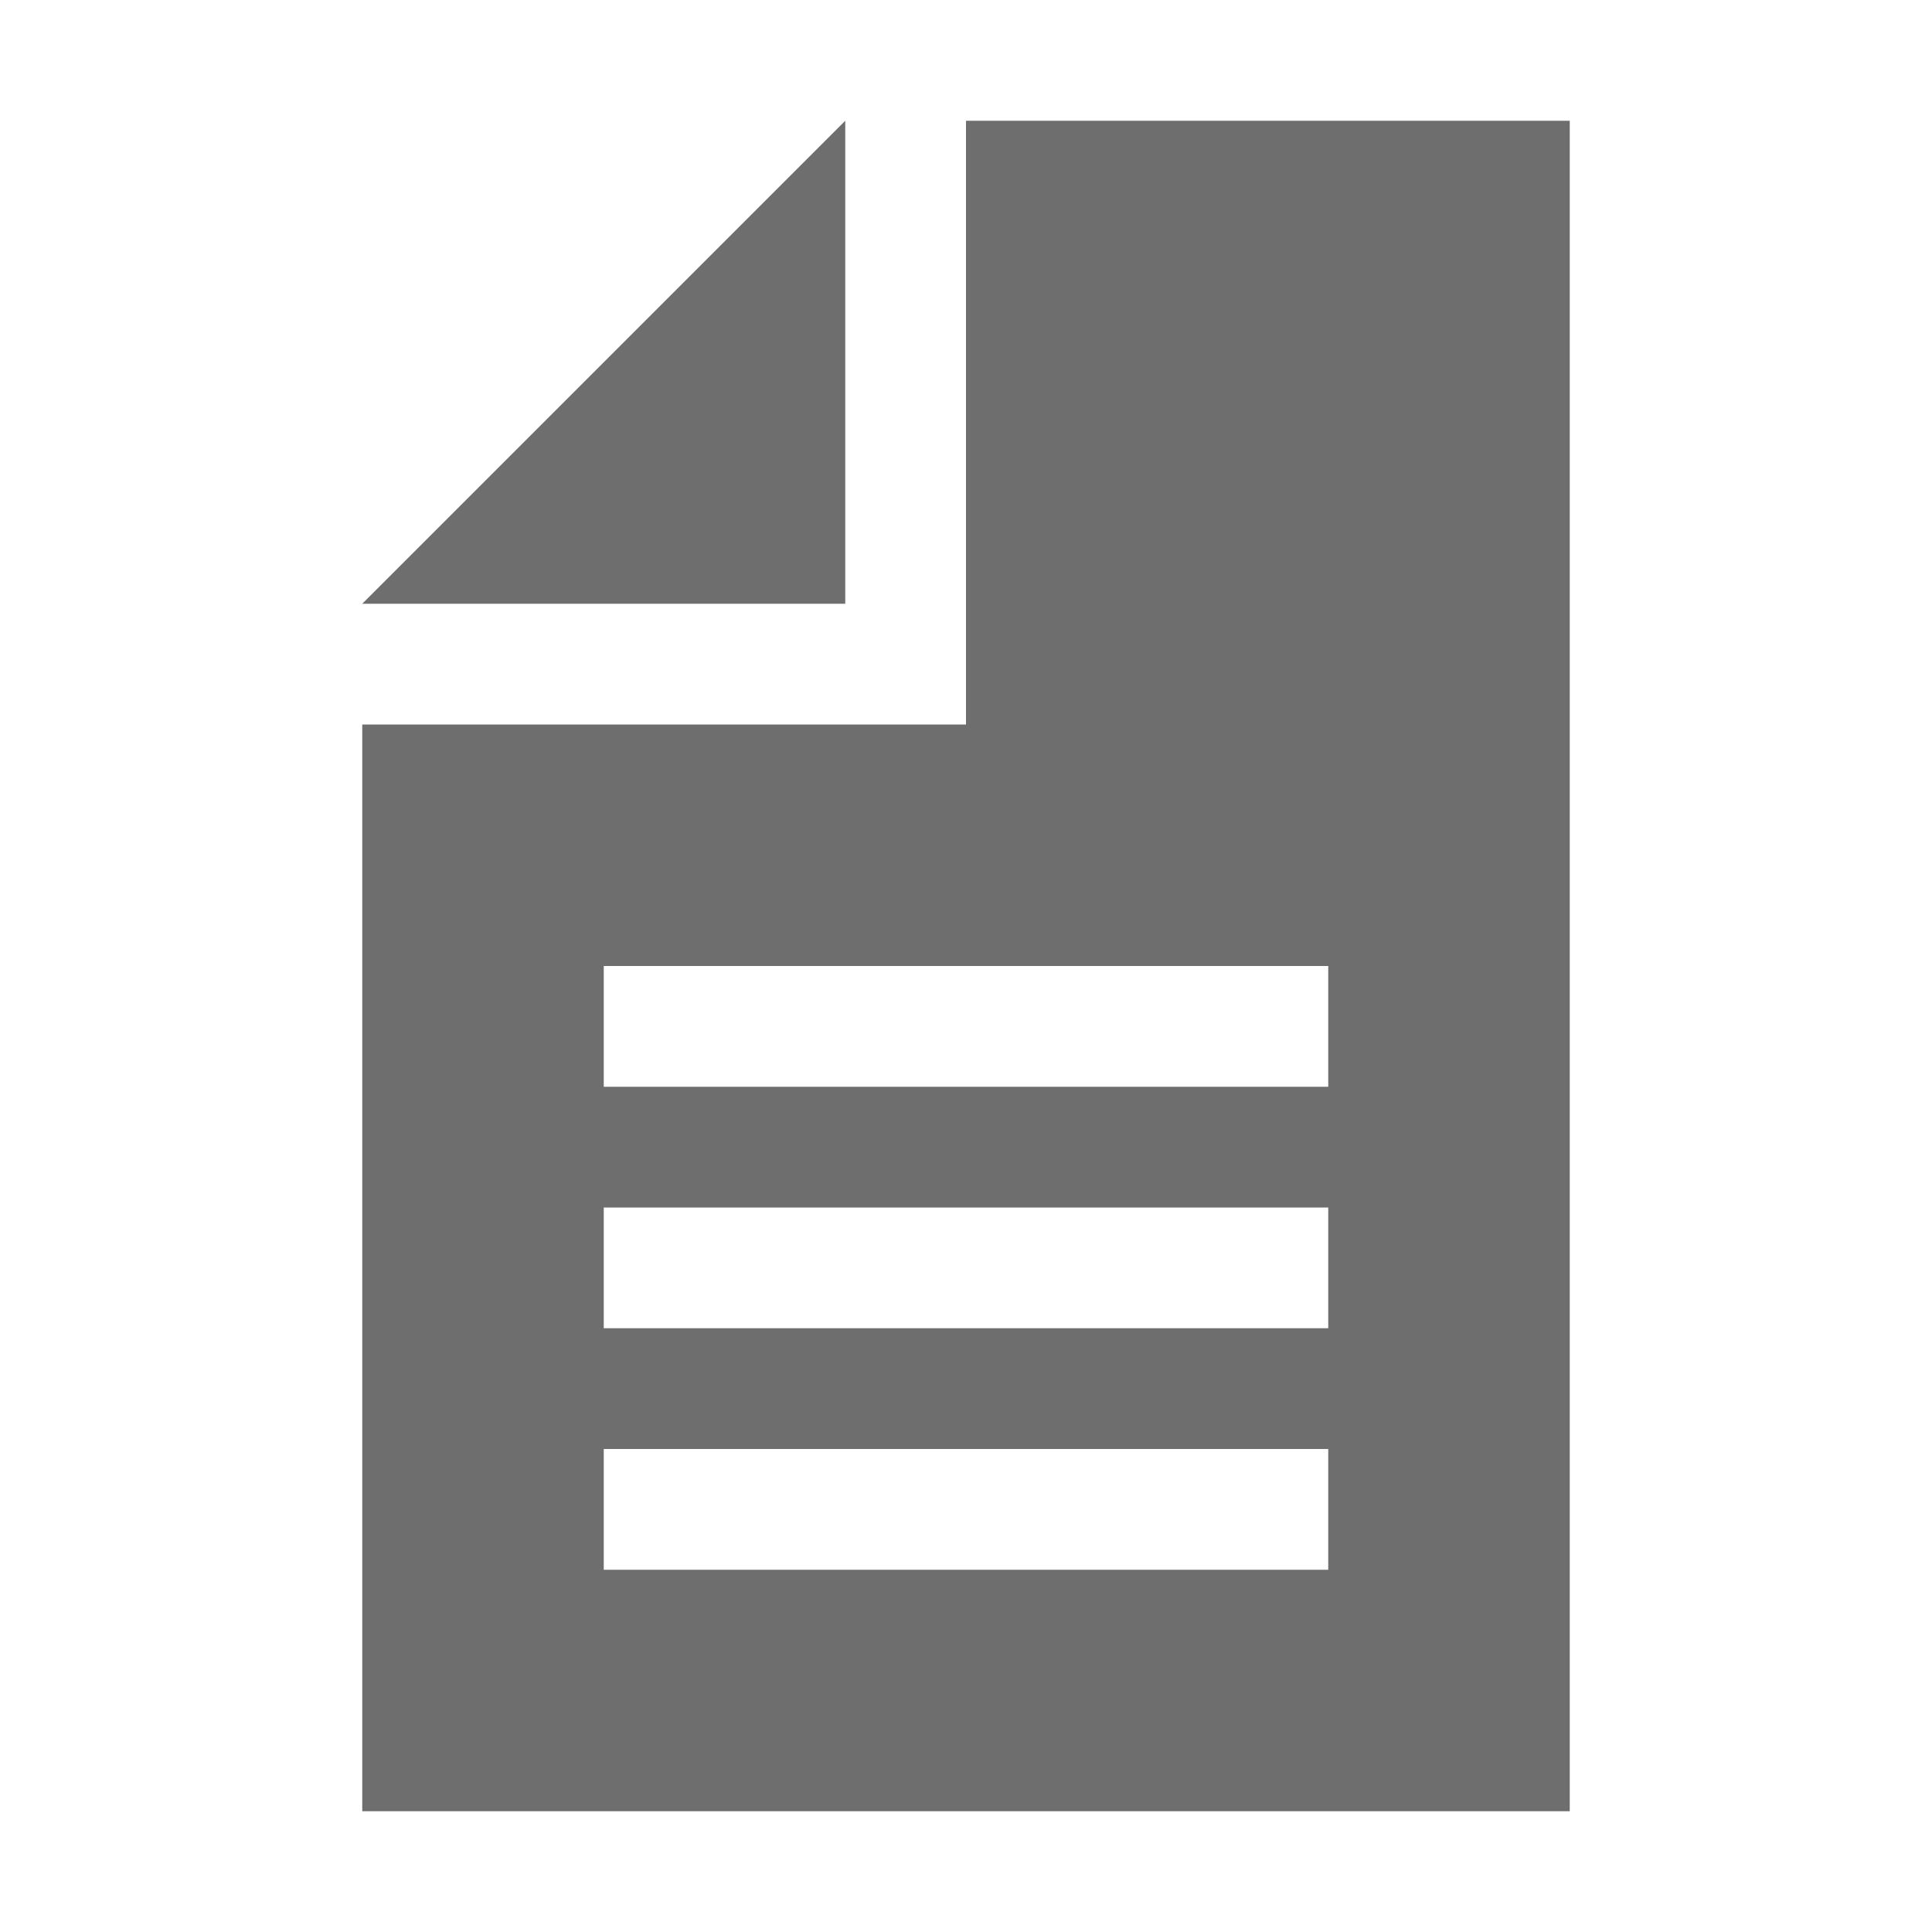
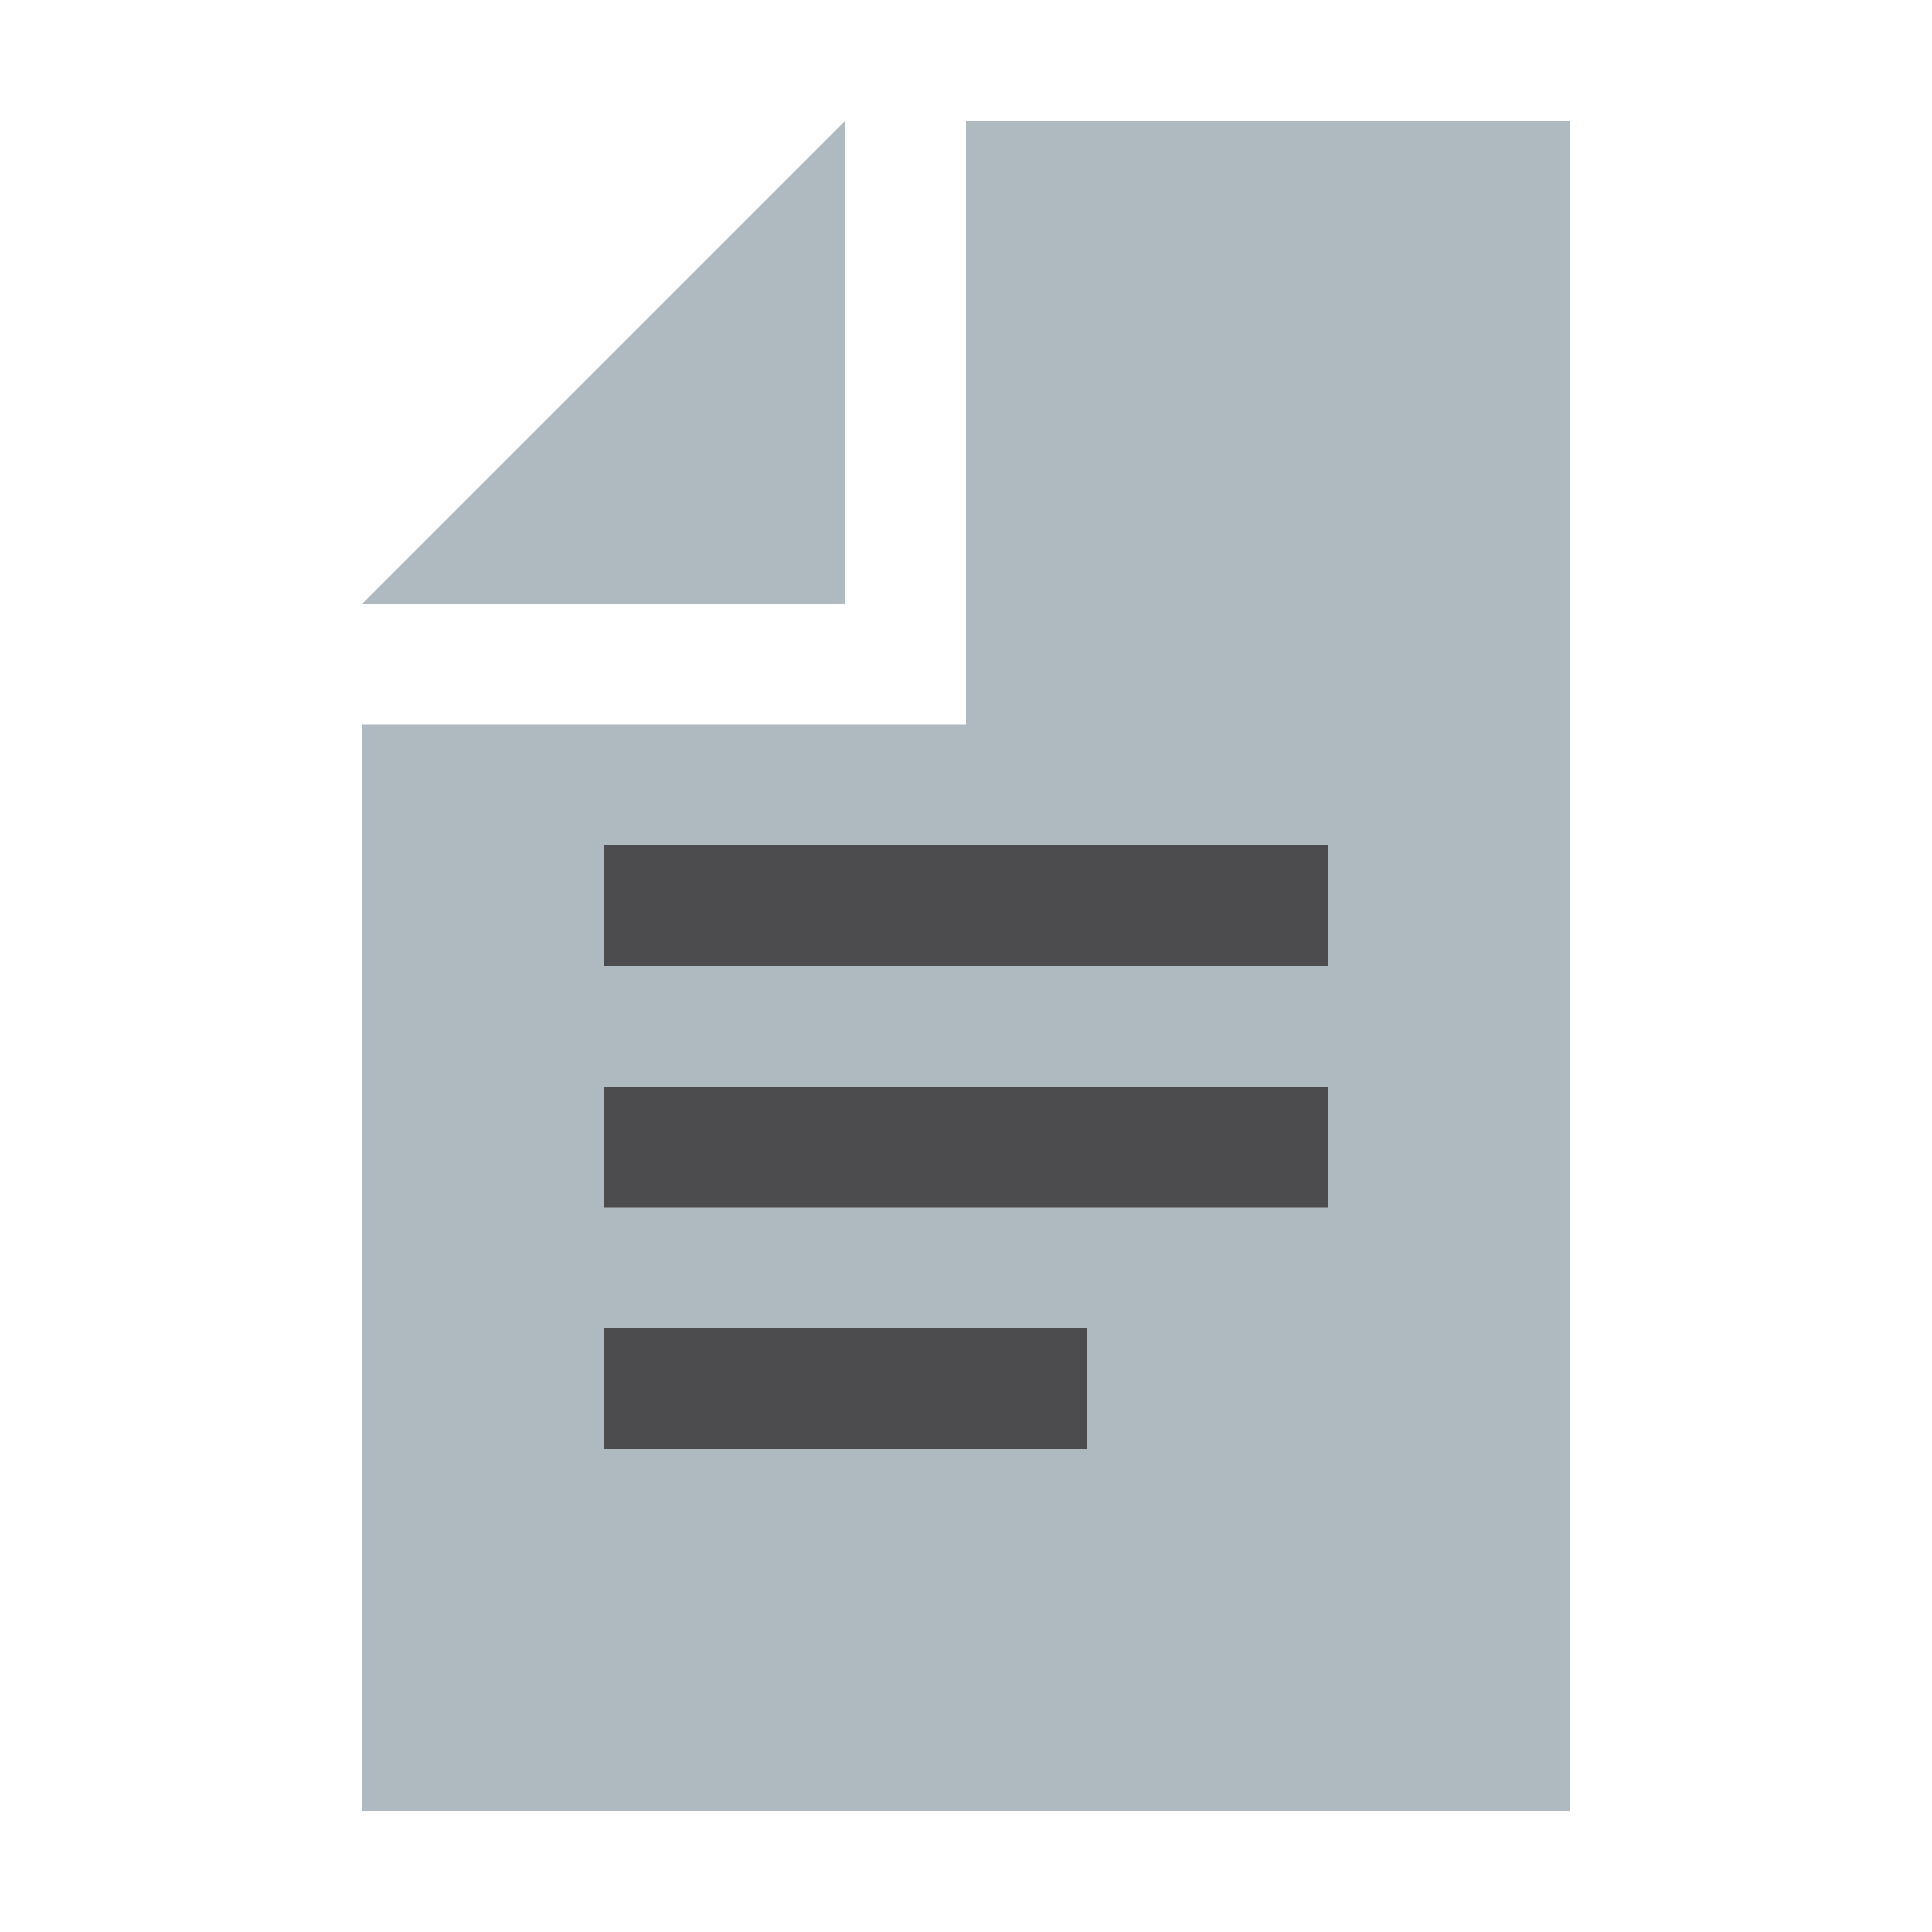
<svg xmlns="http://www.w3.org/2000/svg" width="16" height="16" viewBox="0 0 16 16">
-   <path fill="#6E6E6E" fill-rule="evenodd" d="M3,6 L8,6 L8,1 L13,1 L13,15 L3,15 L3,6 Z M7,1 L7,5 L3,5 L7,1 Z M5,8 L5,9 L11,9 L11,8 L5,8 Z M5,10 L5,11 L11,11 L11,10 L5,10 Z M5,12 L5,13 L11,13 L11,12 L5,12 Z" />
+   <g fill="none" fill-rule="evenodd">
+     <polygon fill="#9AA7B0" fill-opacity=".8" points="7 1 3 5 7 5" />
+     <polygon fill="#9AA7B0" fill-opacity=".8" points="8 1 8 6 3 6 3 15 13 15 13 1" />
+     <path fill="#231F20" fill-opacity=".7" d="M5,12 L9,12 L9,11 L5,11 L5,12 Z M5,10 L11,10 L11,9 L5,9 L5,10 Z M5,8 L11,8 L11,7 L5,7 L5,8 Z" />
+   </g>
</svg>
